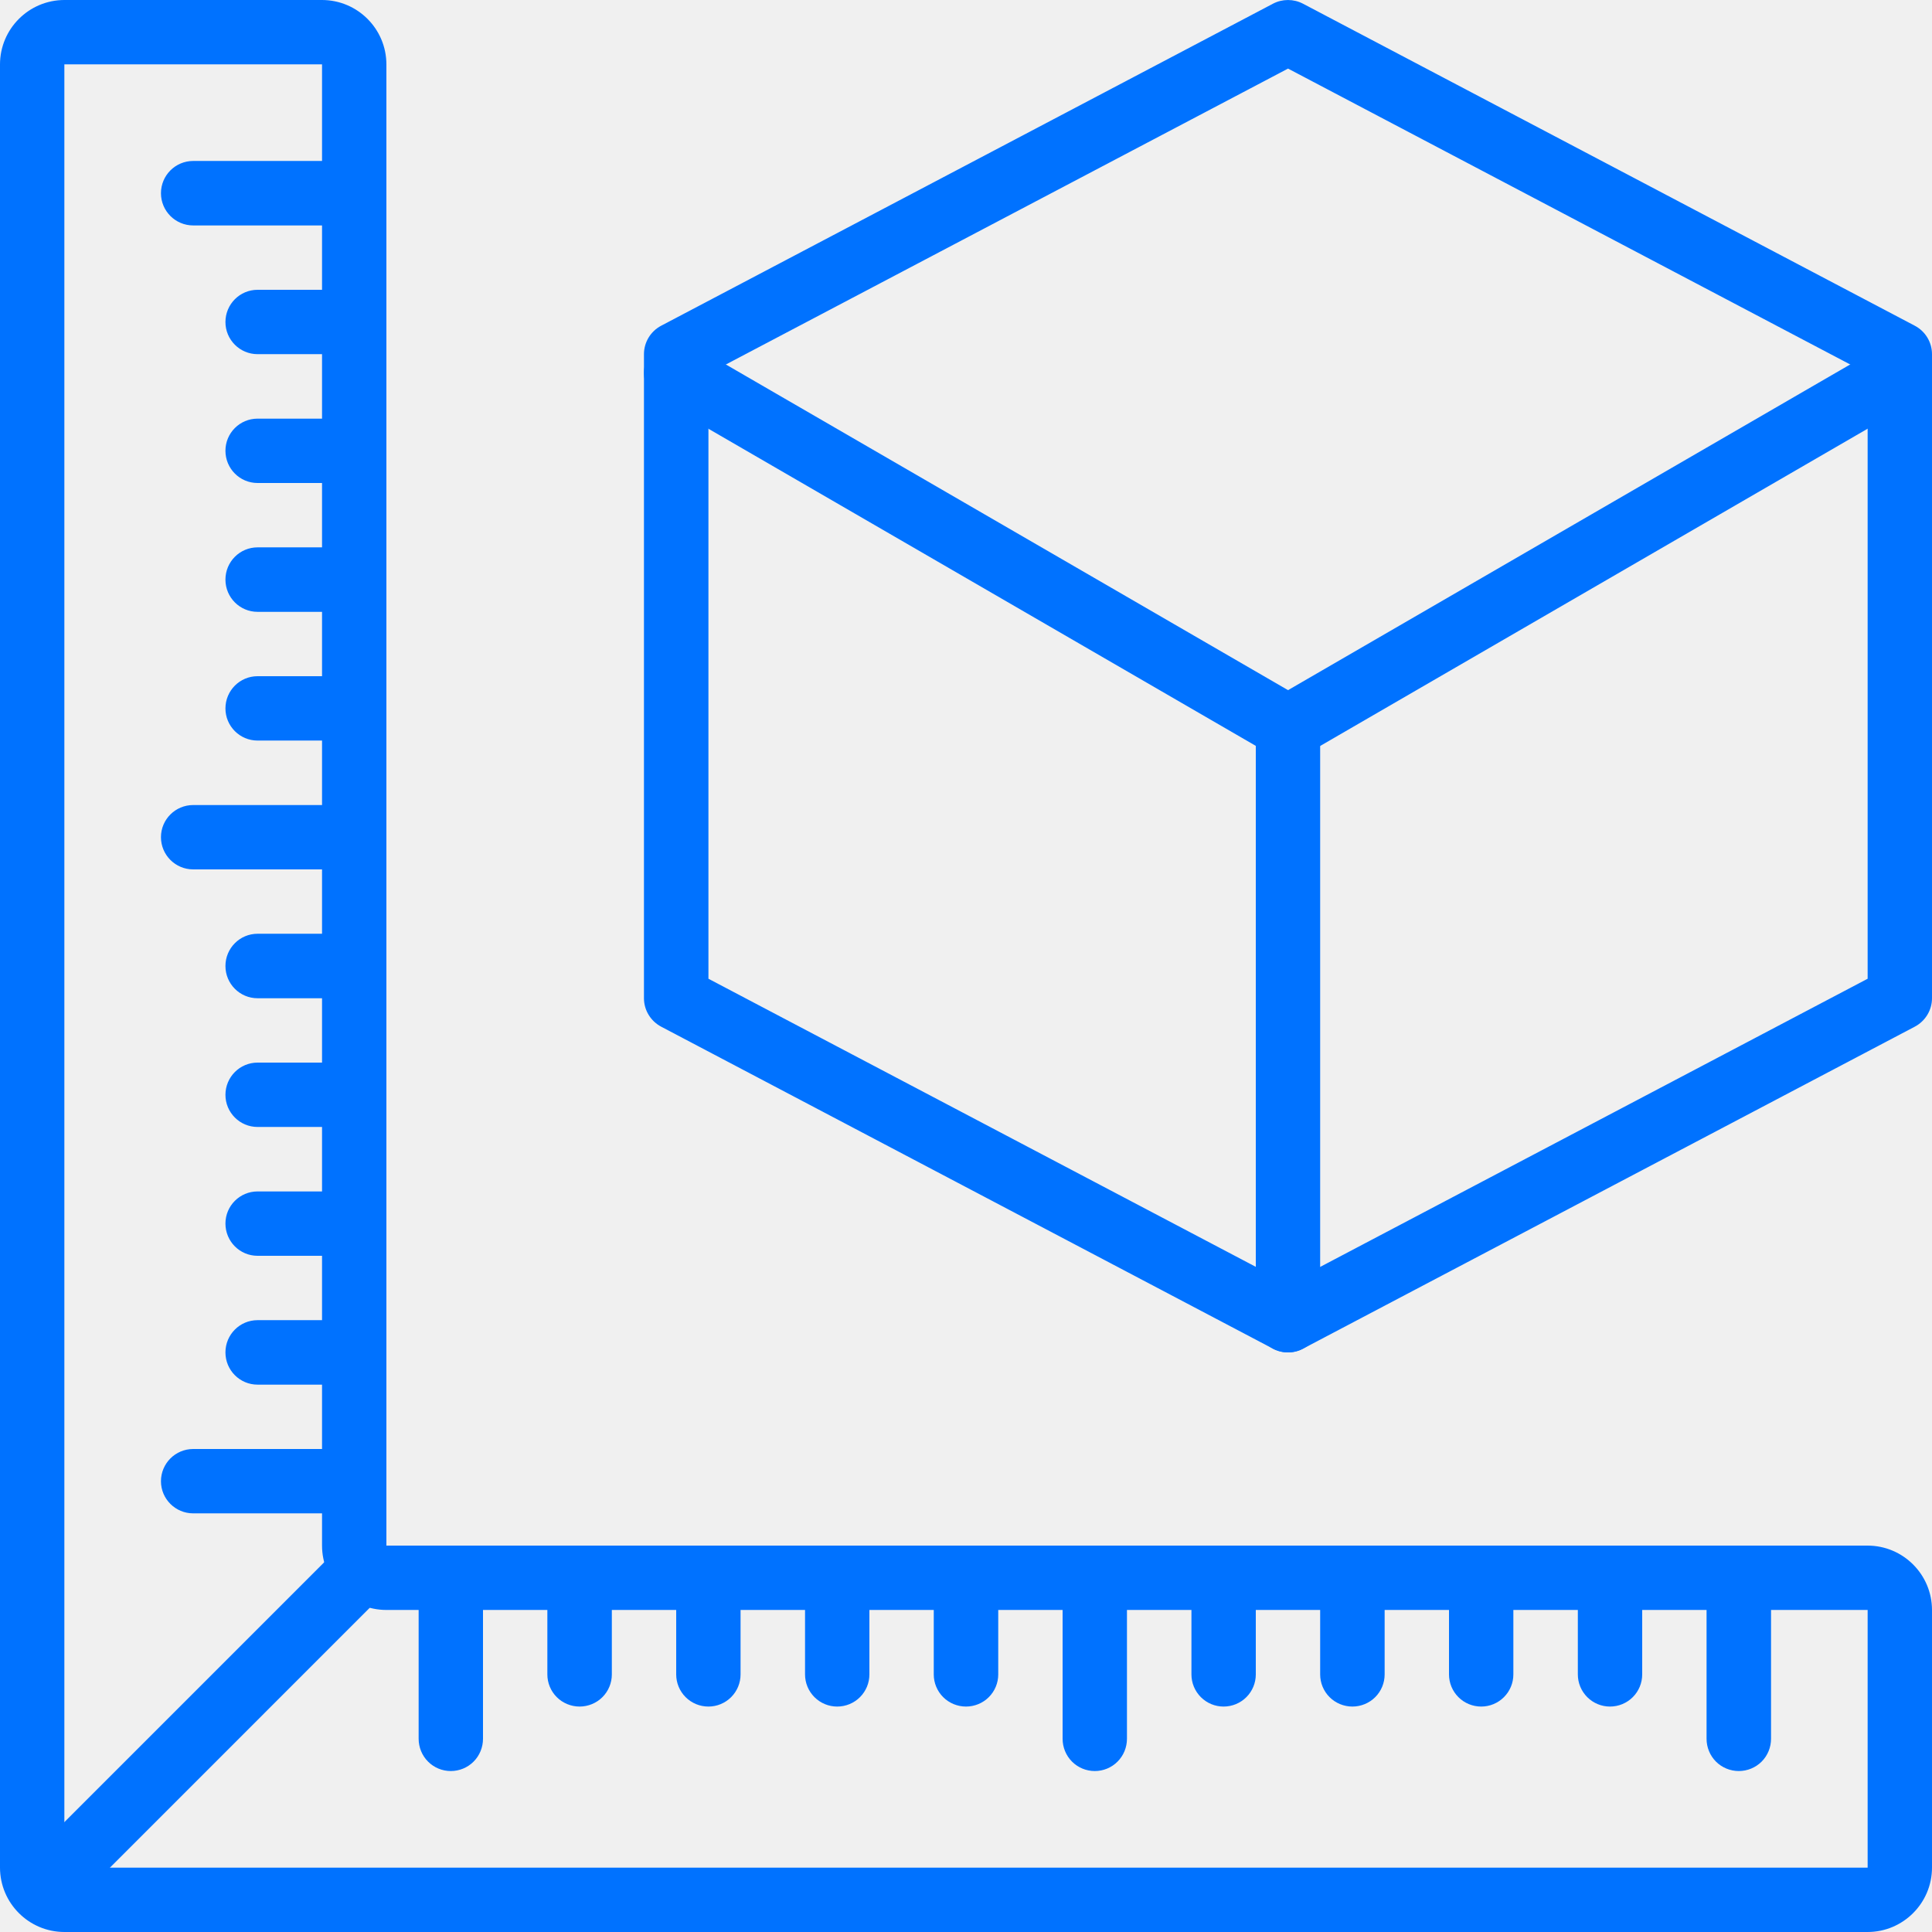
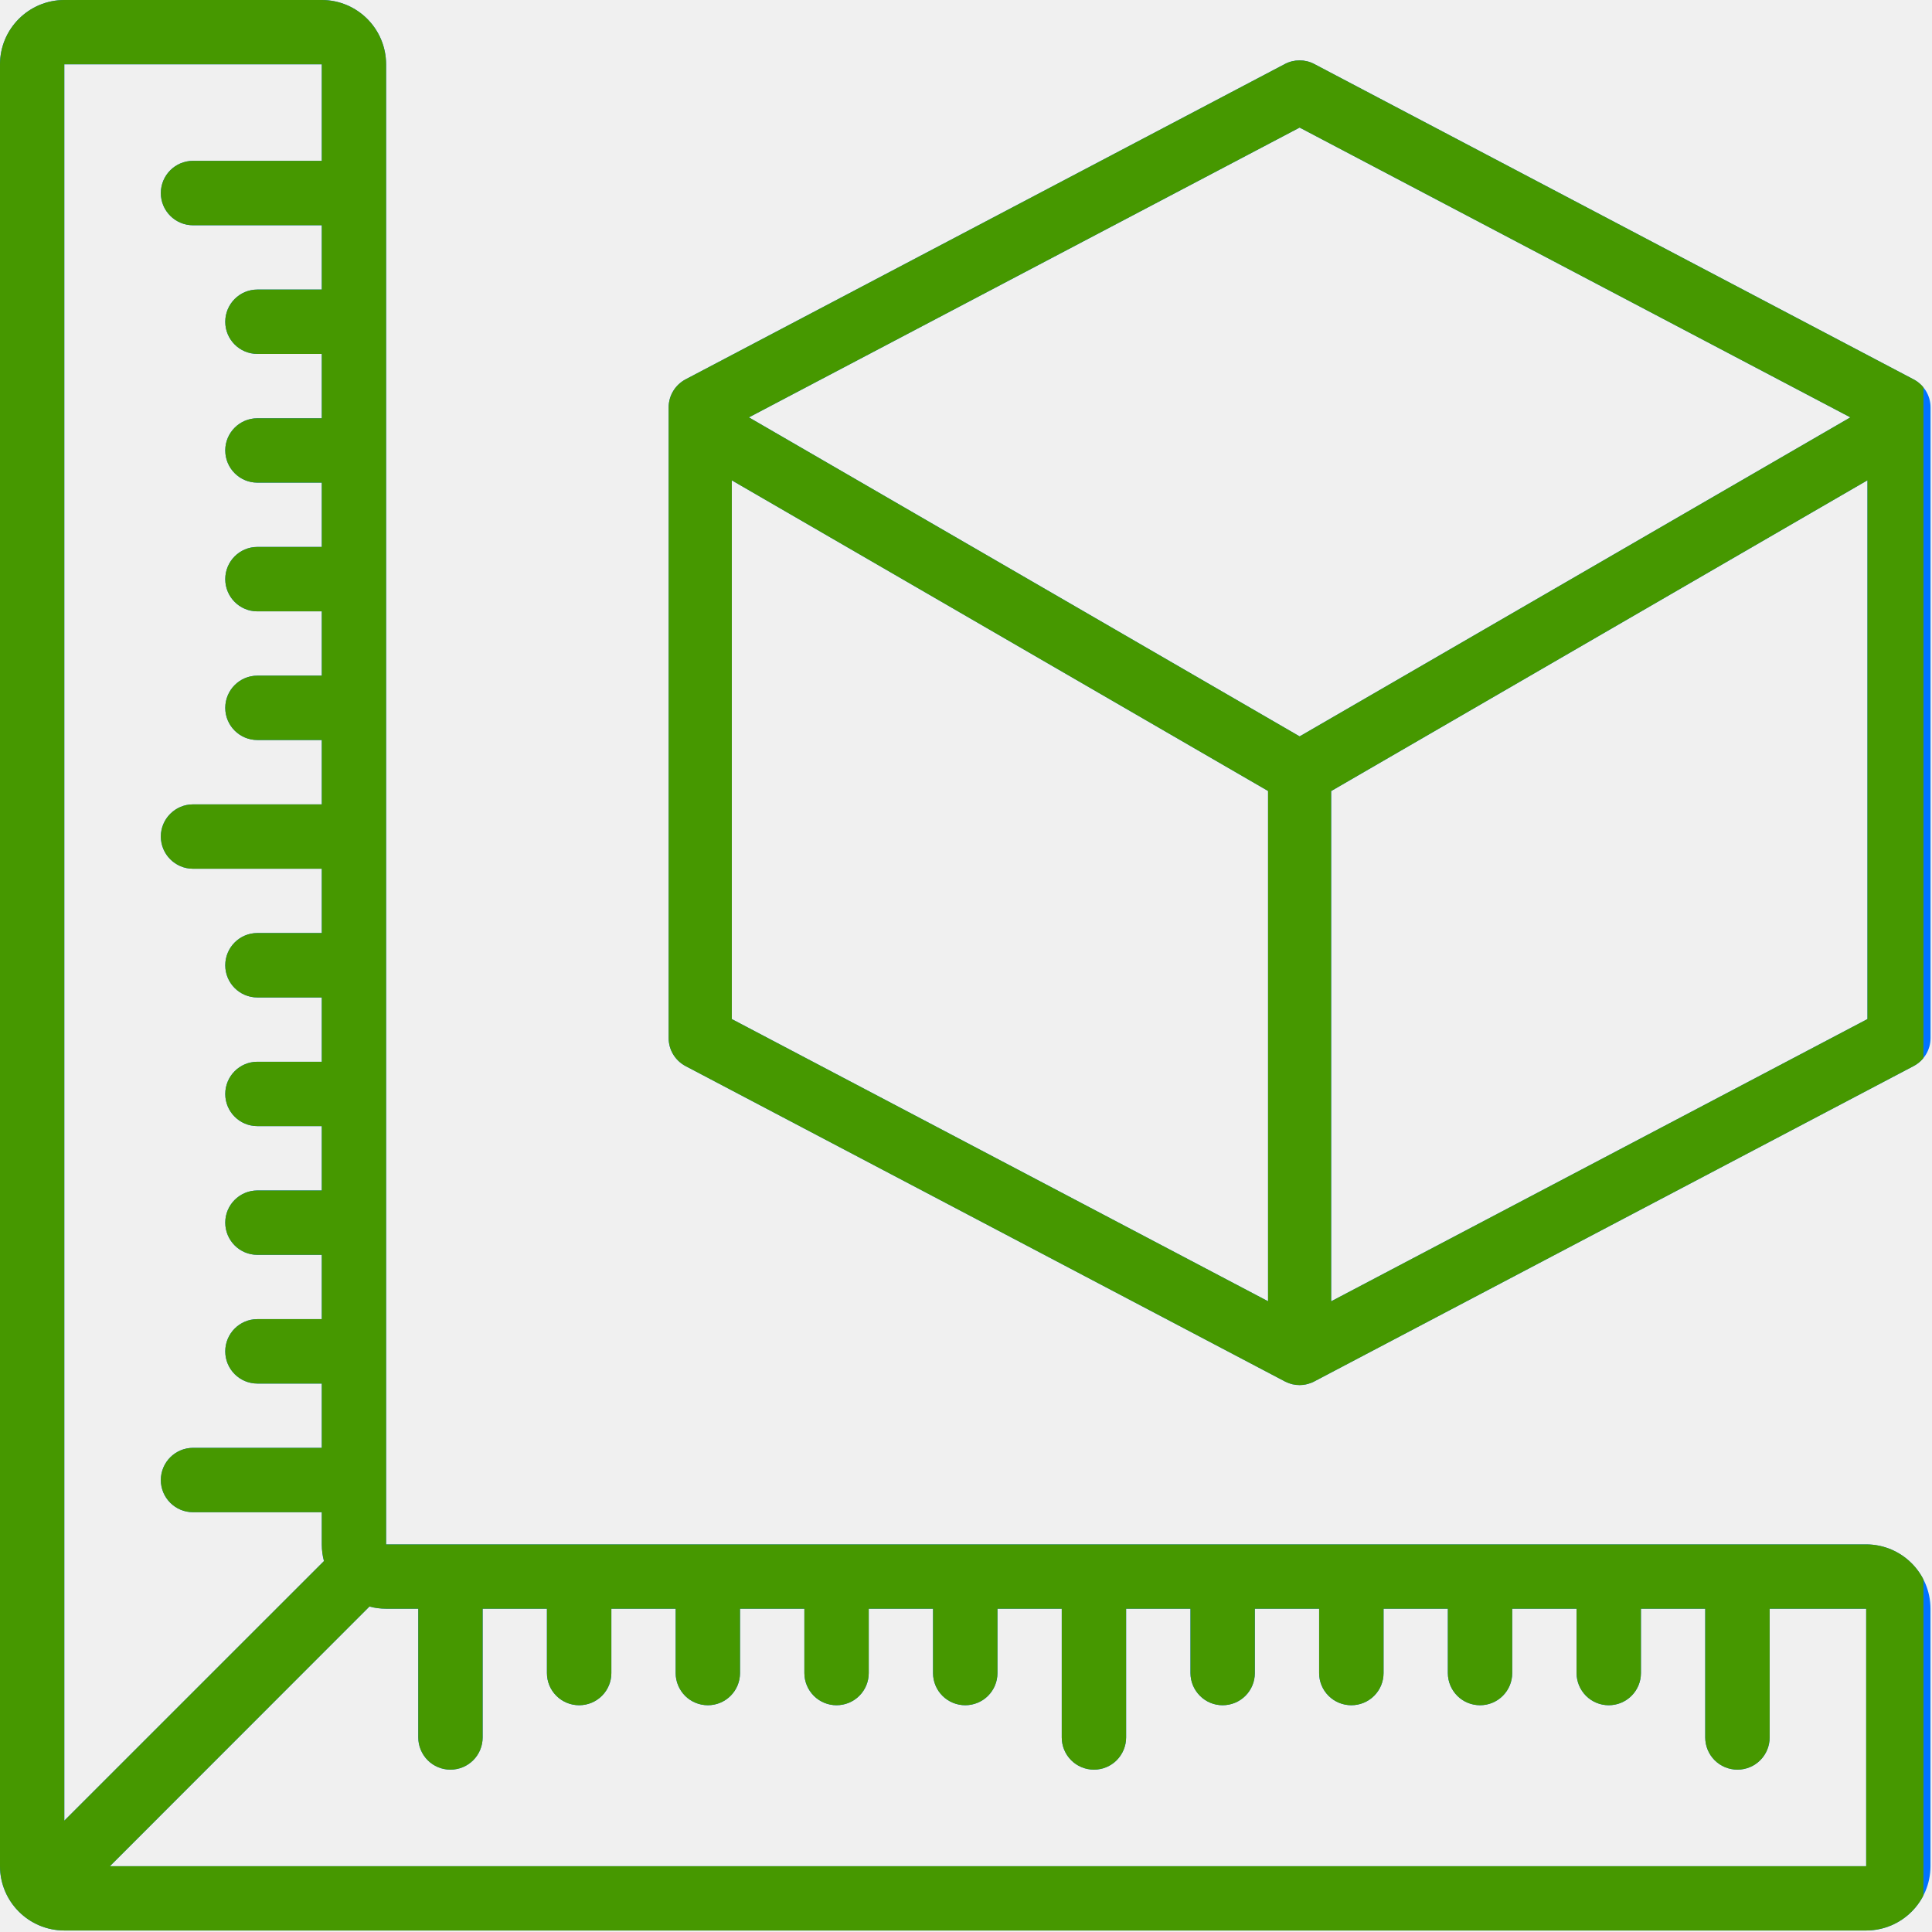
- <svg xmlns="http://www.w3.org/2000/svg" width="32px" height="32px" viewBox="0 0 32 32" version="1.1">
-   <defs />
-   <g id="1.-web-layout" stroke="none" stroke-width="1" fill="none" fill-rule="evenodd">
-     <g id="1.-landing-page" transform="translate(-305, -834)" fill="#0072FF" fill-rule="nonzero">
-       <g id="section/feature" transform="translate(0, 683)">
-         <g id="Group-2" transform="translate(305, 148)">
-           <g id="icon/measure" transform="translate(0, 3)">
-             <g id="Group">
-               <path d="M30.934,32 L1.066,32 C0.478,31.999 0.001,31.522 7.10542736e-15,30.934 L7.10542736e-15,1.066 C0.001,0.478 0.478,0.001 1.066,7.10542736e-15 L5.334,7.10542736e-15 C5.922,0.001 6.399,0.478 6.4,1.066 L6.4,25.6 L30.934,25.6 C31.522,25.601 31.999,26.078 32,26.666 L32,30.934 C31.999,31.522 31.522,31.999 30.934,32 Z M1.066,1.066 L1.066,30.934 L30.934,30.934 L30.934,26.666 L6.4,26.666 C5.811,26.666 5.334,26.189 5.334,25.6 L5.334,1.066 L1.066,1.066 Z" id="Shape" />
-               <path d="M0.842,31.69 C0.627,31.69 0.433,31.561 0.35,31.361 C0.267,31.162 0.314,30.932 0.466,30.78 L5.49,25.756 C5.699,25.551 6.034,25.553 6.24,25.76 C6.447,25.966 6.449,26.301 6.244,26.51 L1.22,31.535 C1.12,31.635 0.984,31.691 0.842,31.69 L0.842,31.69 Z" id="Shape" />
-               <path d="M5.866,3.734 L3.2,3.734 C2.905,3.734 2.666,3.495 2.666,3.2 C2.666,2.905 2.905,2.666 3.2,2.666 L5.866,2.666 C6.161,2.666 6.4,2.905 6.4,3.2 C6.4,3.495 6.161,3.734 5.866,3.734 Z" id="Shape" />
-               <path d="M5.866,14.4 L3.2,14.4 C2.905,14.4 2.666,14.161 2.666,13.866 C2.666,13.572 2.905,13.334 3.2,13.334 L5.866,13.334 C6.161,13.334 6.4,13.572 6.4,13.866 C6.4,14.161 6.161,14.4 5.866,14.4 Z" id="Shape" />
-               <path d="M5.866,25.066 L3.2,25.066 C2.905,25.066 2.666,24.827 2.666,24.534 C2.666,24.239 2.905,24 3.2,24 L5.866,24 C6.161,24 6.4,24.239 6.4,24.534 C6.4,24.827 6.161,25.066 5.866,25.066 Z" id="Shape" />
-               <path d="M5.866,5.866 L4.266,5.866 C3.972,5.866 3.734,5.627 3.734,5.334 C3.734,5.039 3.972,4.8 4.266,4.8 L5.866,4.8 C6.161,4.8 6.4,5.039 6.4,5.334 C6.4,5.627 6.161,5.866 5.866,5.866 Z" id="Shape" />
-               <path d="M5.866,8 L4.266,8 C3.972,8 3.734,7.761 3.734,7.466 C3.734,7.172 3.972,6.934 4.266,6.934 L5.866,6.934 C6.161,6.934 6.4,7.172 6.4,7.466 C6.4,7.761 6.161,8 5.866,8 Z" id="Shape" />
-               <path d="M5.866,10.134 L4.266,10.134 C3.972,10.134 3.734,9.895 3.734,9.6 C3.734,9.305 3.972,9.066 4.266,9.066 L5.866,9.066 C6.161,9.066 6.4,9.305 6.4,9.6 C6.4,9.895 6.161,10.134 5.866,10.134 Z" id="Shape" />
-               <path d="M5.866,12.266 L4.266,12.266 C3.972,12.266 3.734,12.027 3.734,11.734 C3.734,11.439 3.972,11.2 4.266,11.2 L5.866,11.2 C6.161,11.2 6.4,11.439 6.4,11.734 C6.4,12.027 6.161,12.266 5.866,12.266 Z" id="Shape" />
-               <path d="M5.866,16.534 L4.266,16.534 C3.972,16.534 3.734,16.295 3.734,16 C3.734,15.705 3.972,15.466 4.266,15.466 L5.866,15.466 C6.161,15.466 6.4,15.705 6.4,16 C6.4,16.295 6.161,16.534 5.866,16.534 Z" id="Shape" />
-               <path d="M5.866,18.666 L4.266,18.666 C3.972,18.666 3.734,18.427 3.734,18.134 C3.734,17.839 3.972,17.6 4.266,17.6 L5.866,17.6 C6.161,17.6 6.4,17.839 6.4,18.134 C6.4,18.427 6.161,18.666 5.866,18.666 Z" id="Shape" />
-               <path d="M5.866,20.8 L4.266,20.8 C3.972,20.8 3.734,20.561 3.734,20.266 C3.734,19.972 3.972,19.734 4.266,19.734 L5.866,19.734 C6.161,19.734 6.4,19.972 6.4,20.266 C6.4,20.561 6.161,20.8 5.866,20.8 Z" id="Shape" />
-               <path d="M5.866,22.934 L4.266,22.934 C3.972,22.934 3.734,22.695 3.734,22.4 C3.734,22.105 3.972,21.866 4.266,21.866 L5.866,21.866 C6.161,21.866 6.4,22.105 6.4,22.4 C6.4,22.695 6.161,22.934 5.866,22.934 Z" id="Shape" />
-               <path d="M7.466,29.334 C7.325,29.334 7.19,29.278 7.09,29.178 C6.99,29.078 6.934,28.941 6.934,28.8 L6.934,26.134 C6.934,25.839 7.172,25.6 7.466,25.6 C7.761,25.6 8,25.839 8,26.134 L8,28.8 C8,28.941 7.944,29.078 7.844,29.178 C7.744,29.278 7.609,29.334 7.466,29.334 L7.466,29.334 Z" id="Shape" />
-               <path d="M18.134,29.334 C17.991,29.334 17.856,29.278 17.756,29.178 C17.656,29.078 17.6,28.941 17.6,28.8 L17.6,26.134 C17.6,25.839 17.839,25.6 18.134,25.6 C18.428,25.6 18.666,25.839 18.666,26.134 L18.666,28.8 C18.666,28.941 18.61,29.078 18.51,29.178 C18.41,29.278 18.275,29.334 18.134,29.334 L18.134,29.334 Z" id="Shape" />
-               <path d="M28.8,29.334 C28.659,29.334 28.522,29.278 28.422,29.178 C28.322,29.078 28.266,28.941 28.266,28.8 L28.266,26.134 C28.266,25.839 28.505,25.6 28.8,25.6 C29.095,25.6 29.334,25.839 29.334,26.134 L29.334,28.8 C29.334,28.941 29.278,29.078 29.178,29.178 C29.078,29.278 28.941,29.334 28.8,29.334 L28.8,29.334 Z" id="Shape" />
-               <path d="M9.6,28.266 C9.459,28.266 9.322,28.21 9.222,28.11 C9.122,28.01 9.066,27.875 9.066,27.734 L9.066,26.134 C9.066,25.839 9.305,25.6 9.6,25.6 C9.895,25.6 10.134,25.839 10.134,26.134 L10.134,27.734 C10.134,27.875 10.078,28.01 9.978,28.11 C9.878,28.21 9.741,28.266 9.6,28.266 L9.6,28.266 Z" id="Shape" />
-               <path d="M11.734,28.266 C11.591,28.266 11.456,28.21 11.356,28.11 C11.256,28.01 11.2,27.875 11.2,27.734 L11.2,26.134 C11.2,25.839 11.439,25.6 11.734,25.6 C12.028,25.6 12.266,25.839 12.266,26.134 L12.266,27.734 C12.266,27.875 12.21,28.01 12.11,28.11 C12.01,28.21 11.875,28.266 11.734,28.266 L11.734,28.266 Z" id="Shape" />
-               <path d="M13.866,28.266 C13.725,28.266 13.59,28.21 13.49,28.11 C13.39,28.01 13.334,27.875 13.334,27.734 L13.334,26.134 C13.334,25.839 13.572,25.6 13.866,25.6 C14.161,25.6 14.4,25.839 14.4,26.134 L14.4,27.734 C14.4,27.875 14.344,28.01 14.244,28.11 C14.144,28.21 14.009,28.266 13.866,28.266 L13.866,28.266 Z" id="Shape" />
-               <path d="M16,28.266 C15.859,28.266 15.722,28.21 15.622,28.11 C15.522,28.01 15.466,27.875 15.466,27.734 L15.466,26.134 C15.466,25.839 15.705,25.6 16,25.6 C16.295,25.6 16.534,25.839 16.534,26.134 L16.534,27.734 C16.534,27.875 16.478,28.01 16.378,28.11 C16.278,28.21 16.141,28.266 16,28.266 L16,28.266 Z" id="Shape" />
-               <path d="M20.266,28.266 C20.125,28.266 19.99,28.21 19.89,28.11 C19.79,28.01 19.734,27.875 19.734,27.734 L19.734,26.134 C19.734,25.839 19.972,25.6 20.266,25.6 C20.561,25.6 20.8,25.839 20.8,26.134 L20.8,27.734 C20.8,27.875 20.744,28.01 20.644,28.11 C20.544,28.21 20.409,28.266 20.266,28.266 L20.266,28.266 Z" id="Shape" />
-               <path d="M22.4,28.266 C22.259,28.266 22.122,28.21 22.022,28.11 C21.922,28.01 21.866,27.875 21.866,27.734 L21.866,26.134 C21.866,25.839 22.105,25.6 22.4,25.6 C22.695,25.6 22.934,25.839 22.934,26.134 L22.934,27.734 C22.934,27.875 22.878,28.01 22.778,28.11 C22.678,28.21 22.541,28.266 22.4,28.266 L22.4,28.266 Z" id="Shape" />
-               <path d="M24.534,28.266 C24.391,28.266 24.256,28.21 24.156,28.11 C24.056,28.01 24,27.875 24,27.734 L24,26.134 C24,25.839 24.239,25.6 24.534,25.6 C24.828,25.6 25.066,25.839 25.066,26.134 L25.066,27.734 C25.066,27.875 25.01,28.01 24.91,28.11 C24.81,28.21 24.675,28.266 24.534,28.266 L24.534,28.266 Z" id="Shape" />
-               <path d="M26.666,28.266 C26.525,28.266 26.39,28.21 26.29,28.11 C26.19,28.01 26.134,27.875 26.134,27.734 L26.134,26.134 C26.134,25.839 26.372,25.6 26.666,25.6 C26.961,25.6 27.2,25.839 27.2,26.134 L27.2,27.734 C27.2,27.875 27.144,28.01 27.044,28.11 C26.944,28.21 26.809,28.266 26.666,28.266 L26.666,28.266 Z" id="Shape" />
-               <path d="M21.334,12.501 C21.148,12.5 20.966,12.45 20.805,12.357 L10.932,6.637 C10.767,6.542 10.666,6.366 10.666,6.175 C10.667,5.985 10.769,5.809 10.934,5.714 C11.099,5.619 11.302,5.619 11.467,5.715 L21.334,11.431 L31.2,5.715 C31.364,5.619 31.567,5.619 31.732,5.714 C31.897,5.809 32,5.985 32,6.175 C32,6.366 31.899,6.542 31.734,6.637 L21.867,12.355 C21.705,12.449 21.521,12.499 21.334,12.501 L21.334,12.501 Z" id="Shape" />
-               <path d="M21.334,22.4 C21.191,22.4 21.056,22.344 20.956,22.244 C20.856,22.144 20.8,22.009 20.8,21.866 L20.8,12.266 C20.8,11.972 21.039,11.734 21.334,11.734 C21.628,11.734 21.866,11.972 21.866,12.266 L21.866,21.866 C21.866,22.009 21.81,22.144 21.71,22.244 C21.61,22.344 21.475,22.4 21.334,22.4 L21.334,22.4 Z" id="Shape" />
-               <path d="M21.334,22.4 C21.246,22.4 21.161,22.379 21.085,22.339 L10.951,17.005 C10.776,16.912 10.666,16.731 10.666,16.534 L10.666,5.866 C10.666,5.669 10.776,5.487 10.951,5.395 L21.085,0.061 C21.24,-0.02 21.426,-0.02 21.581,0.061 L31.715,5.395 C31.89,5.487 32,5.669 32,5.866 L32,16.534 C32,16.731 31.89,16.912 31.715,17.005 L21.581,22.339 C21.505,22.379 21.42,22.4 21.334,22.4 L21.334,22.4 Z M11.734,16.211 L21.334,21.264 L30.934,16.211 L30.934,6.189 L21.334,1.136 L11.734,6.189 L11.734,16.211 Z" id="Shape" />
+ <svg xmlns="http://www.w3.org/2000/svg" xmlns:xlink="http://www.w3.org/1999/xlink" width="32px" height="32px" viewBox="0 0 32 32" version="1.1">
+   <defs>
+     <path d="M30.91,30.91 L1.82,30.91 L6.119,26.609 C6.207,26.633 6.3,26.645 6.395,26.645 L6.928,26.645 L6.928,28.778 C6.928,28.919 6.985,29.055 7.084,29.155 C7.184,29.255 7.319,29.311 7.46,29.311 C7.603,29.311 7.738,29.255 7.838,29.155 C7.938,29.055 7.994,28.919 7.994,28.778 L7.994,26.645 L9.059,26.645 L9.059,27.712 C9.059,27.853 9.115,27.988 9.215,28.088 C9.315,28.188 9.451,28.244 9.592,28.244 L9.593,28.244 C9.734,28.244 9.87,28.188 9.97,28.088 C10.07,27.988 10.126,27.853 10.126,27.712 L10.126,26.645 L11.191,26.645 L11.191,27.712 C11.191,27.853 11.248,27.988 11.347,28.088 C11.447,28.188 11.582,28.244 11.725,28.244 C11.866,28.244 12.001,28.188 12.101,28.088 C12.201,27.988 12.257,27.853 12.257,27.712 L12.257,26.645 L13.323,26.645 L13.323,27.712 C13.323,27.853 13.38,27.988 13.479,28.088 C13.579,28.188 13.714,28.244 13.855,28.244 C13.998,28.244 14.133,28.188 14.233,28.088 C14.333,27.988 14.389,27.853 14.389,27.712 L14.389,26.645 L15.454,26.645 L15.454,27.712 C15.454,27.853 15.51,27.988 15.61,28.088 C15.71,28.188 15.846,28.244 15.988,28.244 C16.129,28.244 16.265,28.188 16.365,28.088 C16.465,27.988 16.521,27.853 16.521,27.712 L16.521,26.645 L17.586,26.645 L17.586,28.778 C17.586,28.919 17.642,29.055 17.742,29.155 C17.842,29.255 17.977,29.311 18.12,29.311 C18.261,29.311 18.396,29.255 18.496,29.155 C18.595,29.055 18.652,28.919 18.652,28.778 L18.652,26.645 L19.718,26.645 L19.718,27.712 C19.718,27.853 19.775,27.988 19.875,28.088 C19.974,28.188 20.109,28.244 20.25,28.244 C20.393,28.244 20.528,28.188 20.628,28.088 C20.728,27.988 20.784,27.853 20.784,27.712 L20.784,26.645 L21.849,26.645 L21.849,27.712 C21.849,27.853 21.905,27.988 22.005,28.088 C22.105,28.188 22.241,28.244 22.382,28.244 L22.383,28.244 C22.524,28.244 22.66,28.188 22.76,28.088 C22.86,27.988 22.916,27.853 22.916,27.712 L22.916,26.645 L23.981,26.645 L23.981,27.712 C23.981,27.853 24.038,27.988 24.137,28.088 C24.237,28.188 24.372,28.244 24.515,28.244 C24.656,28.244 24.791,28.188 24.891,28.088 C24.991,27.988 25.047,27.853 25.047,27.712 L25.047,26.645 L26.113,26.645 L26.113,27.712 C26.113,27.853 26.17,27.988 26.269,28.088 C26.369,28.188 26.504,28.244 26.645,28.244 C26.788,28.244 26.923,28.188 27.023,28.088 C27.123,27.988 27.179,27.853 27.179,27.712 L27.179,26.645 L28.244,26.645 L28.244,28.778 C28.244,28.919 28.3,29.055 28.4,29.155 C28.5,29.255 28.636,29.311 28.778,29.311 C28.919,29.311 29.055,29.255 29.155,29.155 C29.255,29.055 29.311,28.919 29.311,28.778 L29.311,26.645 L30.91,26.645 L30.91,30.91 Z M1.065,1.065 L5.33,1.065 L5.33,2.664 L3.197,2.664 C2.903,2.664 2.664,2.903 2.664,3.198 C2.664,3.492 2.903,3.731 3.197,3.731 L5.33,3.731 L5.33,4.796 L4.263,4.796 C3.969,4.796 3.731,5.035 3.731,5.33 C3.731,5.623 3.969,5.862 4.263,5.862 L5.33,5.862 L5.33,6.928 L4.263,6.928 C3.969,6.928 3.731,7.167 3.731,7.46 C3.731,7.755 3.969,7.994 4.263,7.994 L5.33,7.994 L5.33,9.059 L4.263,9.059 C3.969,9.059 3.731,9.298 3.731,9.592 C3.731,9.887 3.969,10.126 4.263,10.126 L5.33,10.126 L5.33,11.191 L4.263,11.191 C3.969,11.191 3.731,11.43 3.731,11.725 C3.731,12.018 3.969,12.257 4.263,12.257 L5.33,12.257 L5.33,13.323 L3.197,13.323 C2.903,13.323 2.664,13.562 2.664,13.855 C2.664,14.15 2.903,14.389 3.197,14.389 L5.33,14.389 L5.33,15.454 L4.263,15.454 C3.969,15.454 3.731,15.693 3.731,15.988 C3.731,16.282 3.969,16.521 4.263,16.521 L5.33,16.521 L5.33,17.586 L4.263,17.586 C3.969,17.586 3.731,17.825 3.731,18.12 C3.731,18.413 3.969,18.652 4.263,18.652 L5.33,18.652 L5.33,19.718 L4.263,19.718 C3.969,19.718 3.731,19.957 3.731,20.25 C3.731,20.545 3.969,20.784 4.263,20.784 L5.33,20.784 L5.33,21.849 L4.263,21.849 C3.969,21.849 3.731,22.088 3.731,22.383 C3.731,22.677 3.969,22.916 4.263,22.916 L5.33,22.916 L5.33,23.981 L3.197,23.981 C2.903,23.981 2.664,24.22 2.664,24.515 C2.664,24.808 2.903,25.047 3.197,25.047 L5.33,25.047 L5.33,25.58 C5.33,25.676 5.342,25.768 5.366,25.856 L1.065,30.156 L1.065,1.065 Z M30.91,25.58 L26.651,25.58 L26.645,25.58 L26.64,25.58 L24.52,25.58 L24.515,25.58 L24.509,25.58 L22.388,25.58 L22.383,25.58 L22.377,25.58 L20.256,25.58 L20.25,25.58 L20.245,25.58 L15.993,25.58 L15.988,25.58 L15.982,25.58 L13.861,25.58 L13.855,25.58 L13.85,25.58 L11.73,25.58 L11.725,25.58 L11.719,25.58 L9.598,25.58 L9.592,25.58 L9.587,25.58 L6.395,25.58 L6.395,1.065 C6.394,0.477 5.918,0.001 5.33,0 L1.065,0 C0.477,0.001 0.001,0.477 -2.56e-05,1.065 L-2.56e-05,30.91 C0.001,31.498 0.477,31.974 1.065,31.975 L30.91,31.975 C31.498,31.974 31.974,31.498 31.975,30.91 L31.975,26.645 C31.974,26.057 31.498,25.581 30.91,25.58 Z" id="path-1" />
+     <path d="M11.048,20.554 L11.048,12.102 L11.049,12.102 L19.931,6.955 L19.931,15.879 L11.048,20.554 Z M1.121,6.956 L10.003,12.101 L10.003,20.553 L1.121,15.879 L1.121,6.956 Z M10.526,1.113 L19.648,5.913 L10.526,11.197 L1.404,5.913 L10.526,1.113 Z M20.696,5.284 L10.768,0.06 C10.617,-0.02 10.434,-0.02 10.282,0.06 L0.354,5.284 C0.183,5.375 0.075,5.553 0.075,5.746 L0.075,6.047 C0.075,6.047 0.075,6.048 0.075,6.048 C0.075,6.049 0.075,6.05 0.075,6.05 L0.075,16.195 C0.075,16.388 0.183,16.566 0.354,16.657 L10.282,21.881 C10.285,21.883 10.289,21.884 10.292,21.886 C10.306,21.892 10.32,21.899 10.334,21.904 C10.34,21.907 10.346,21.909 10.352,21.911 C10.364,21.915 10.377,21.919 10.39,21.923 C10.396,21.924 10.403,21.926 10.409,21.928 C10.423,21.931 10.436,21.933 10.45,21.935 C10.455,21.936 10.461,21.937 10.467,21.938 C10.487,21.94 10.506,21.941 10.526,21.941 C10.546,21.941 10.565,21.94 10.584,21.938 C10.59,21.937 10.595,21.936 10.601,21.935 C10.615,21.933 10.629,21.931 10.643,21.927 C10.648,21.926 10.654,21.924 10.66,21.923 C10.674,21.919 10.687,21.915 10.7,21.91 C10.706,21.908 10.711,21.907 10.716,21.905 C10.731,21.899 10.746,21.892 10.761,21.885 C10.763,21.883 10.766,21.882 10.768,21.881 L20.696,16.657 C20.868,16.566 20.976,16.388 20.976,16.195 L20.976,5.746 C20.976,5.553 20.868,5.375 20.696,5.284 Z" id="path-3" />
+   </defs>
+   <g id="Page-1" stroke="none" stroke-width="1" fill="none" fill-rule="evenodd">
+     <g id="icon/measure">
+       <g id="color/secondary">
+         <g>
+           <g>
+             <mask id="mask-2" fill="white">
+               <use xlink:href="#path-1" />
+             </mask>
+             <use id="Mask" fill="#0072FF" xlink:href="#path-1" />
+             <g mask="url(#mask-2)" fill="#469800" fill-rule="nonzero" id="color/primary">
+               <g transform="translate(0, -0.085333)">
+                 <rect x="0" y="0" width="31.858" height="32.768" />
+               </g>
+             </g>
+           </g>
+           <g transform="translate(11, 1)">
+             <mask id="mask-4" fill="white">
+               <use xlink:href="#path-3" />
+             </mask>
+             <use id="Mask" fill="#0072FF" xlink:href="#path-3" />
+             <g mask="url(#mask-4)" fill="#469800" fill-rule="nonzero" id="color/primary">
+               <g transform="translate(-11, -1.08365)">
+                 <rect x="0" y="0" width="31.858" height="23.666" />
+               </g>
            </g>
          </g>
        </g>
      </g>
    </g>
  </g>
</svg>
